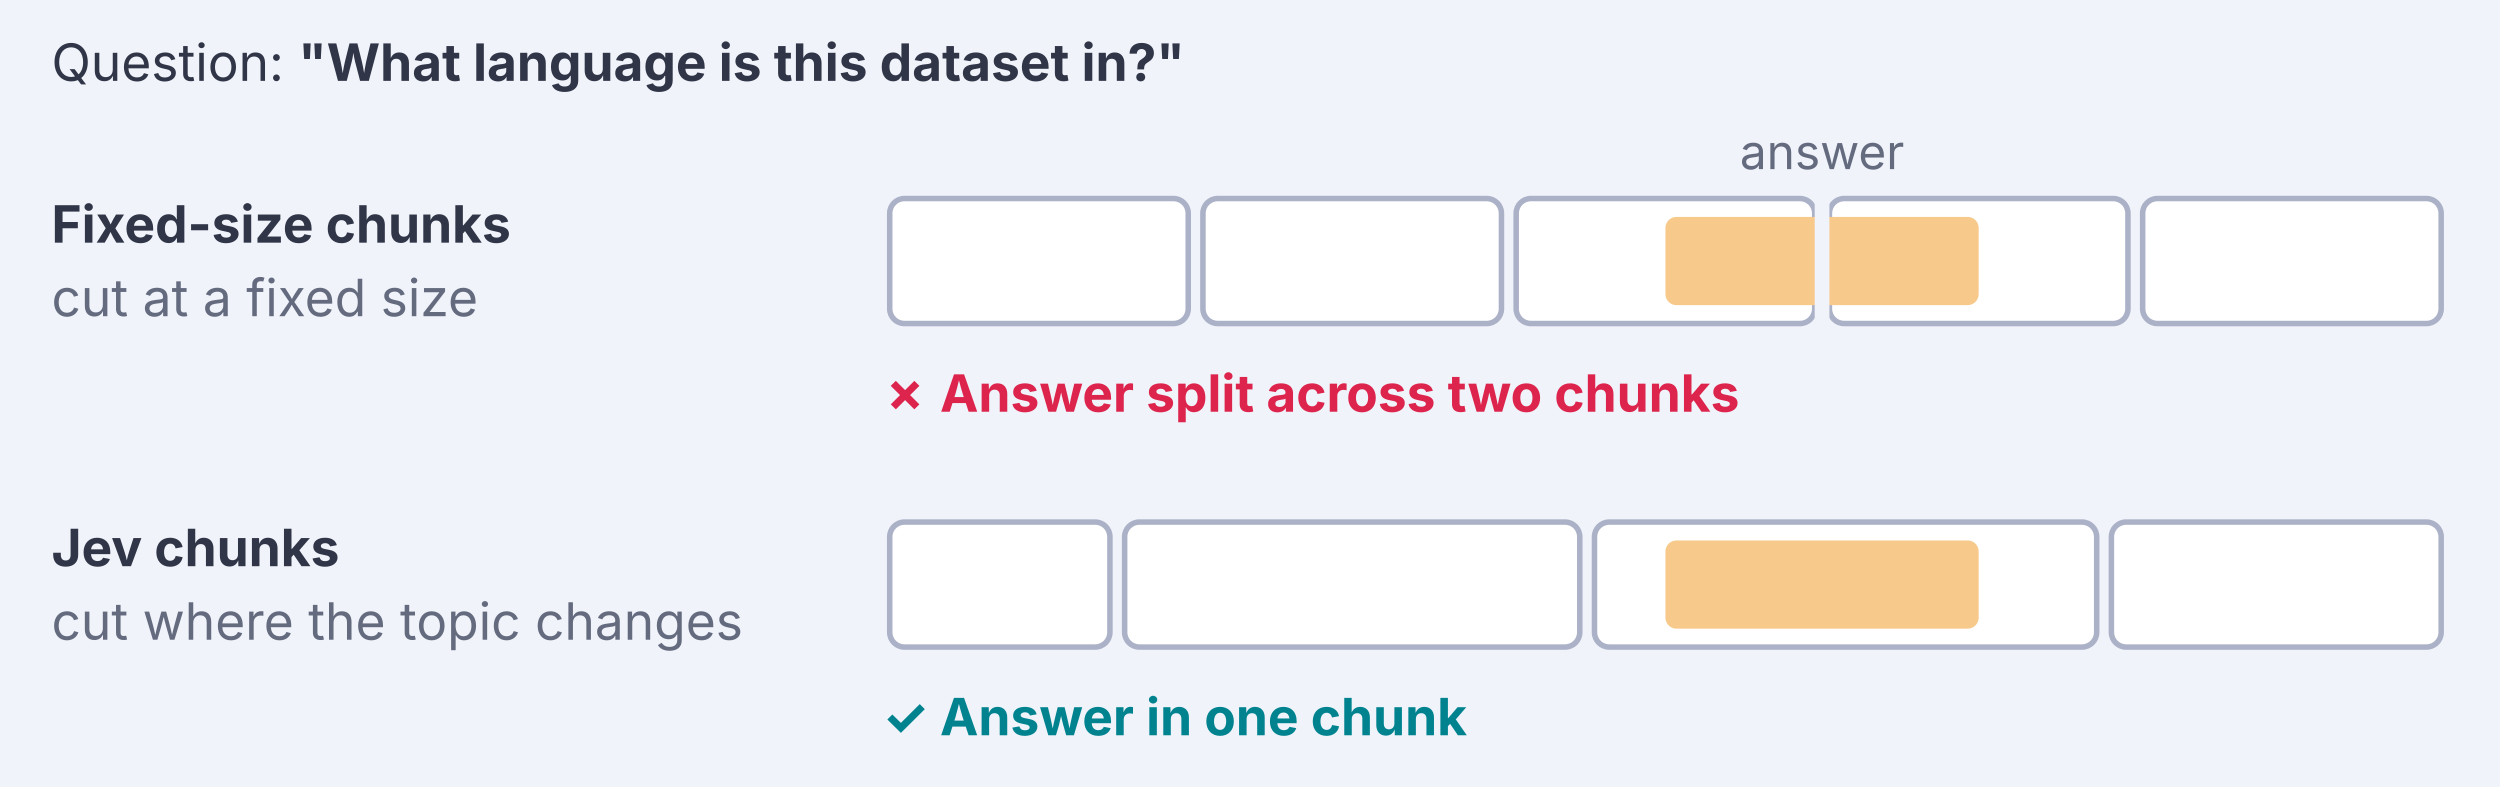
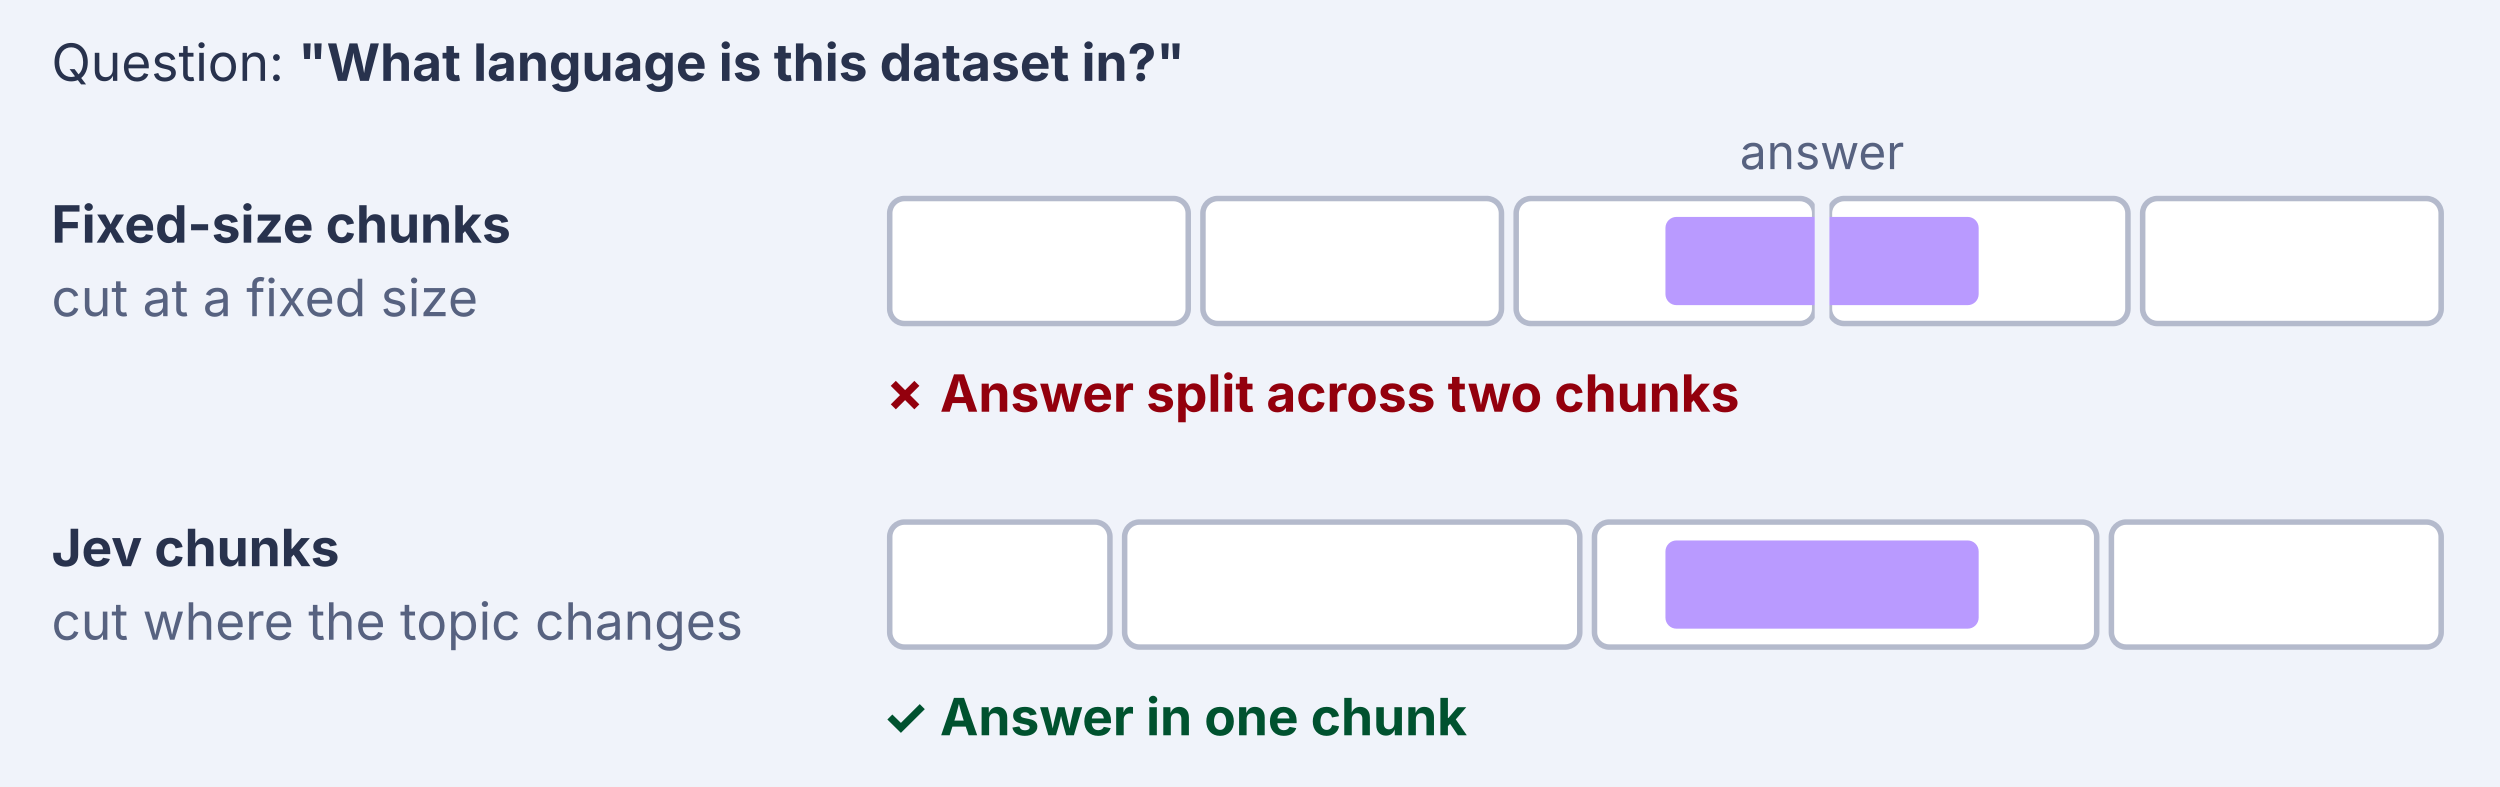
<svg xmlns="http://www.w3.org/2000/svg" width="680" height="214" viewBox="0 0 680 214" role="img" aria-labelledby="t d">
  <rect width="680" height="214" fill="#f0f3fa" />
-   <g font-family="'Mona Sans', -apple-system, 'Segoe UI', sans-serif" font-size="14" fill="#303547">
+   <g font-family="'Mona Sans', -apple-system, 'Segoe UI', sans-serif" font-size="14" fill="#28324D">
    <text x="14" y="22">Question: <tspan font-weight="700">"What language is this dataset in?"</tspan>
    </text>
-     <text x="495.6" y="46" text-anchor="middle" fill="#656b7f" font-size="13">answer</text>
+     <text x="495.6" y="46" text-anchor="middle" fill="#576280" font-size="13">answer</text>
    <text x="14" y="66" font-weight="700">Fixed-size chunks</text>
-     <text x="14" y="86" fill="#656b7f">cut at a fixed size</text>
-     <rect x="242.0" y="54" width="81.2" height="34" rx="4" fill="#ffffff" stroke="#abb1c7" stroke-width="1.5" />
-     <rect x="327.2" y="54" width="81.2" height="34" rx="4" fill="#ffffff" stroke="#abb1c7" stroke-width="1.5" />
-     <rect x="412.4" y="54" width="81.2" height="34" rx="4" fill="#ffffff" stroke="#abb1c7" stroke-width="1.5" />
-     <rect x="497.6" y="54" width="81.2" height="34" rx="4" fill="#ffffff" stroke="#abb1c7" stroke-width="1.5" />
-     <rect x="582.8" y="54" width="81.2" height="34" rx="4" fill="#ffffff" stroke="#abb1c7" stroke-width="1.5" />
-     <rect x="453.0" y="59" width="85.2" height="24" rx="3" fill="#f7c98b" />
+     <text x="14" y="86" fill="#576280">cut at a fixed size</text>
+     <rect x="242.0" y="54" width="81.2" height="34" rx="4" fill="#ffffff" stroke="#B4BACC" stroke-width="1.5" />
+     <rect x="327.2" y="54" width="81.2" height="34" rx="4" fill="#ffffff" stroke="#B4BACC" stroke-width="1.5" />
+     <rect x="412.4" y="54" width="81.2" height="34" rx="4" fill="#ffffff" stroke="#B4BACC" stroke-width="1.5" />
+     <rect x="497.6" y="54" width="81.2" height="34" rx="4" fill="#ffffff" stroke="#B4BACC" stroke-width="1.5" />
+     <rect x="582.8" y="54" width="81.2" height="34" rx="4" fill="#ffffff" stroke="#B4BACC" stroke-width="1.5" />
+     <rect x="453.0" y="59" width="85.2" height="24" rx="3" fill="#B99AFF" />
    <rect x="493.6" y="50" width="4" height="42" fill="#f0f3fa" />
-     <text x="240" y="112" font-weight="700" fill="#dc244c">✗ Answer split across two chunks</text>
+     <text x="240" y="112" font-weight="700" fill="#93000D">✗ Answer split across two chunks</text>
    <text x="14" y="154" font-weight="700">Jev chunks</text>
-     <text x="14" y="174" fill="#656b7f">cut where the topic changes</text>
-     <rect x="242.0" y="142" width="59.9" height="34" rx="4" fill="#ffffff" stroke="#abb1c7" stroke-width="1.5" />
-     <rect x="305.9" y="142" width="123.8" height="34" rx="4" fill="#ffffff" stroke="#abb1c7" stroke-width="1.5" />
-     <rect x="433.7" y="142" width="136.6" height="34" rx="4" fill="#ffffff" stroke="#abb1c7" stroke-width="1.5" />
-     <rect x="574.3" y="142" width="89.7" height="34" rx="4" fill="#ffffff" stroke="#abb1c7" stroke-width="1.5" />
-     <rect x="453.0" y="147" width="85.2" height="24" rx="3" fill="#f7c98b" />
-     <text x="240" y="200" font-weight="700" fill="#00838f">✓ Answer in one chunk</text>
+     <text x="14" y="174" fill="#576280">cut where the topic changes</text>
+     <rect x="242.0" y="142" width="59.9" height="34" rx="4" fill="#ffffff" stroke="#B4BACC" stroke-width="1.5" />
+     <rect x="305.9" y="142" width="123.8" height="34" rx="4" fill="#ffffff" stroke="#B4BACC" stroke-width="1.5" />
+     <rect x="433.7" y="142" width="136.6" height="34" rx="4" fill="#ffffff" stroke="#B4BACC" stroke-width="1.5" />
+     <rect x="574.3" y="142" width="89.7" height="34" rx="4" fill="#ffffff" stroke="#B4BACC" stroke-width="1.5" />
+     <rect x="453.0" y="147" width="85.2" height="24" rx="3" fill="#B99AFF" />
+     <text x="240" y="200" font-weight="700" fill="#00522F">✓ Answer in one chunk</text>
  </g>
</svg>
